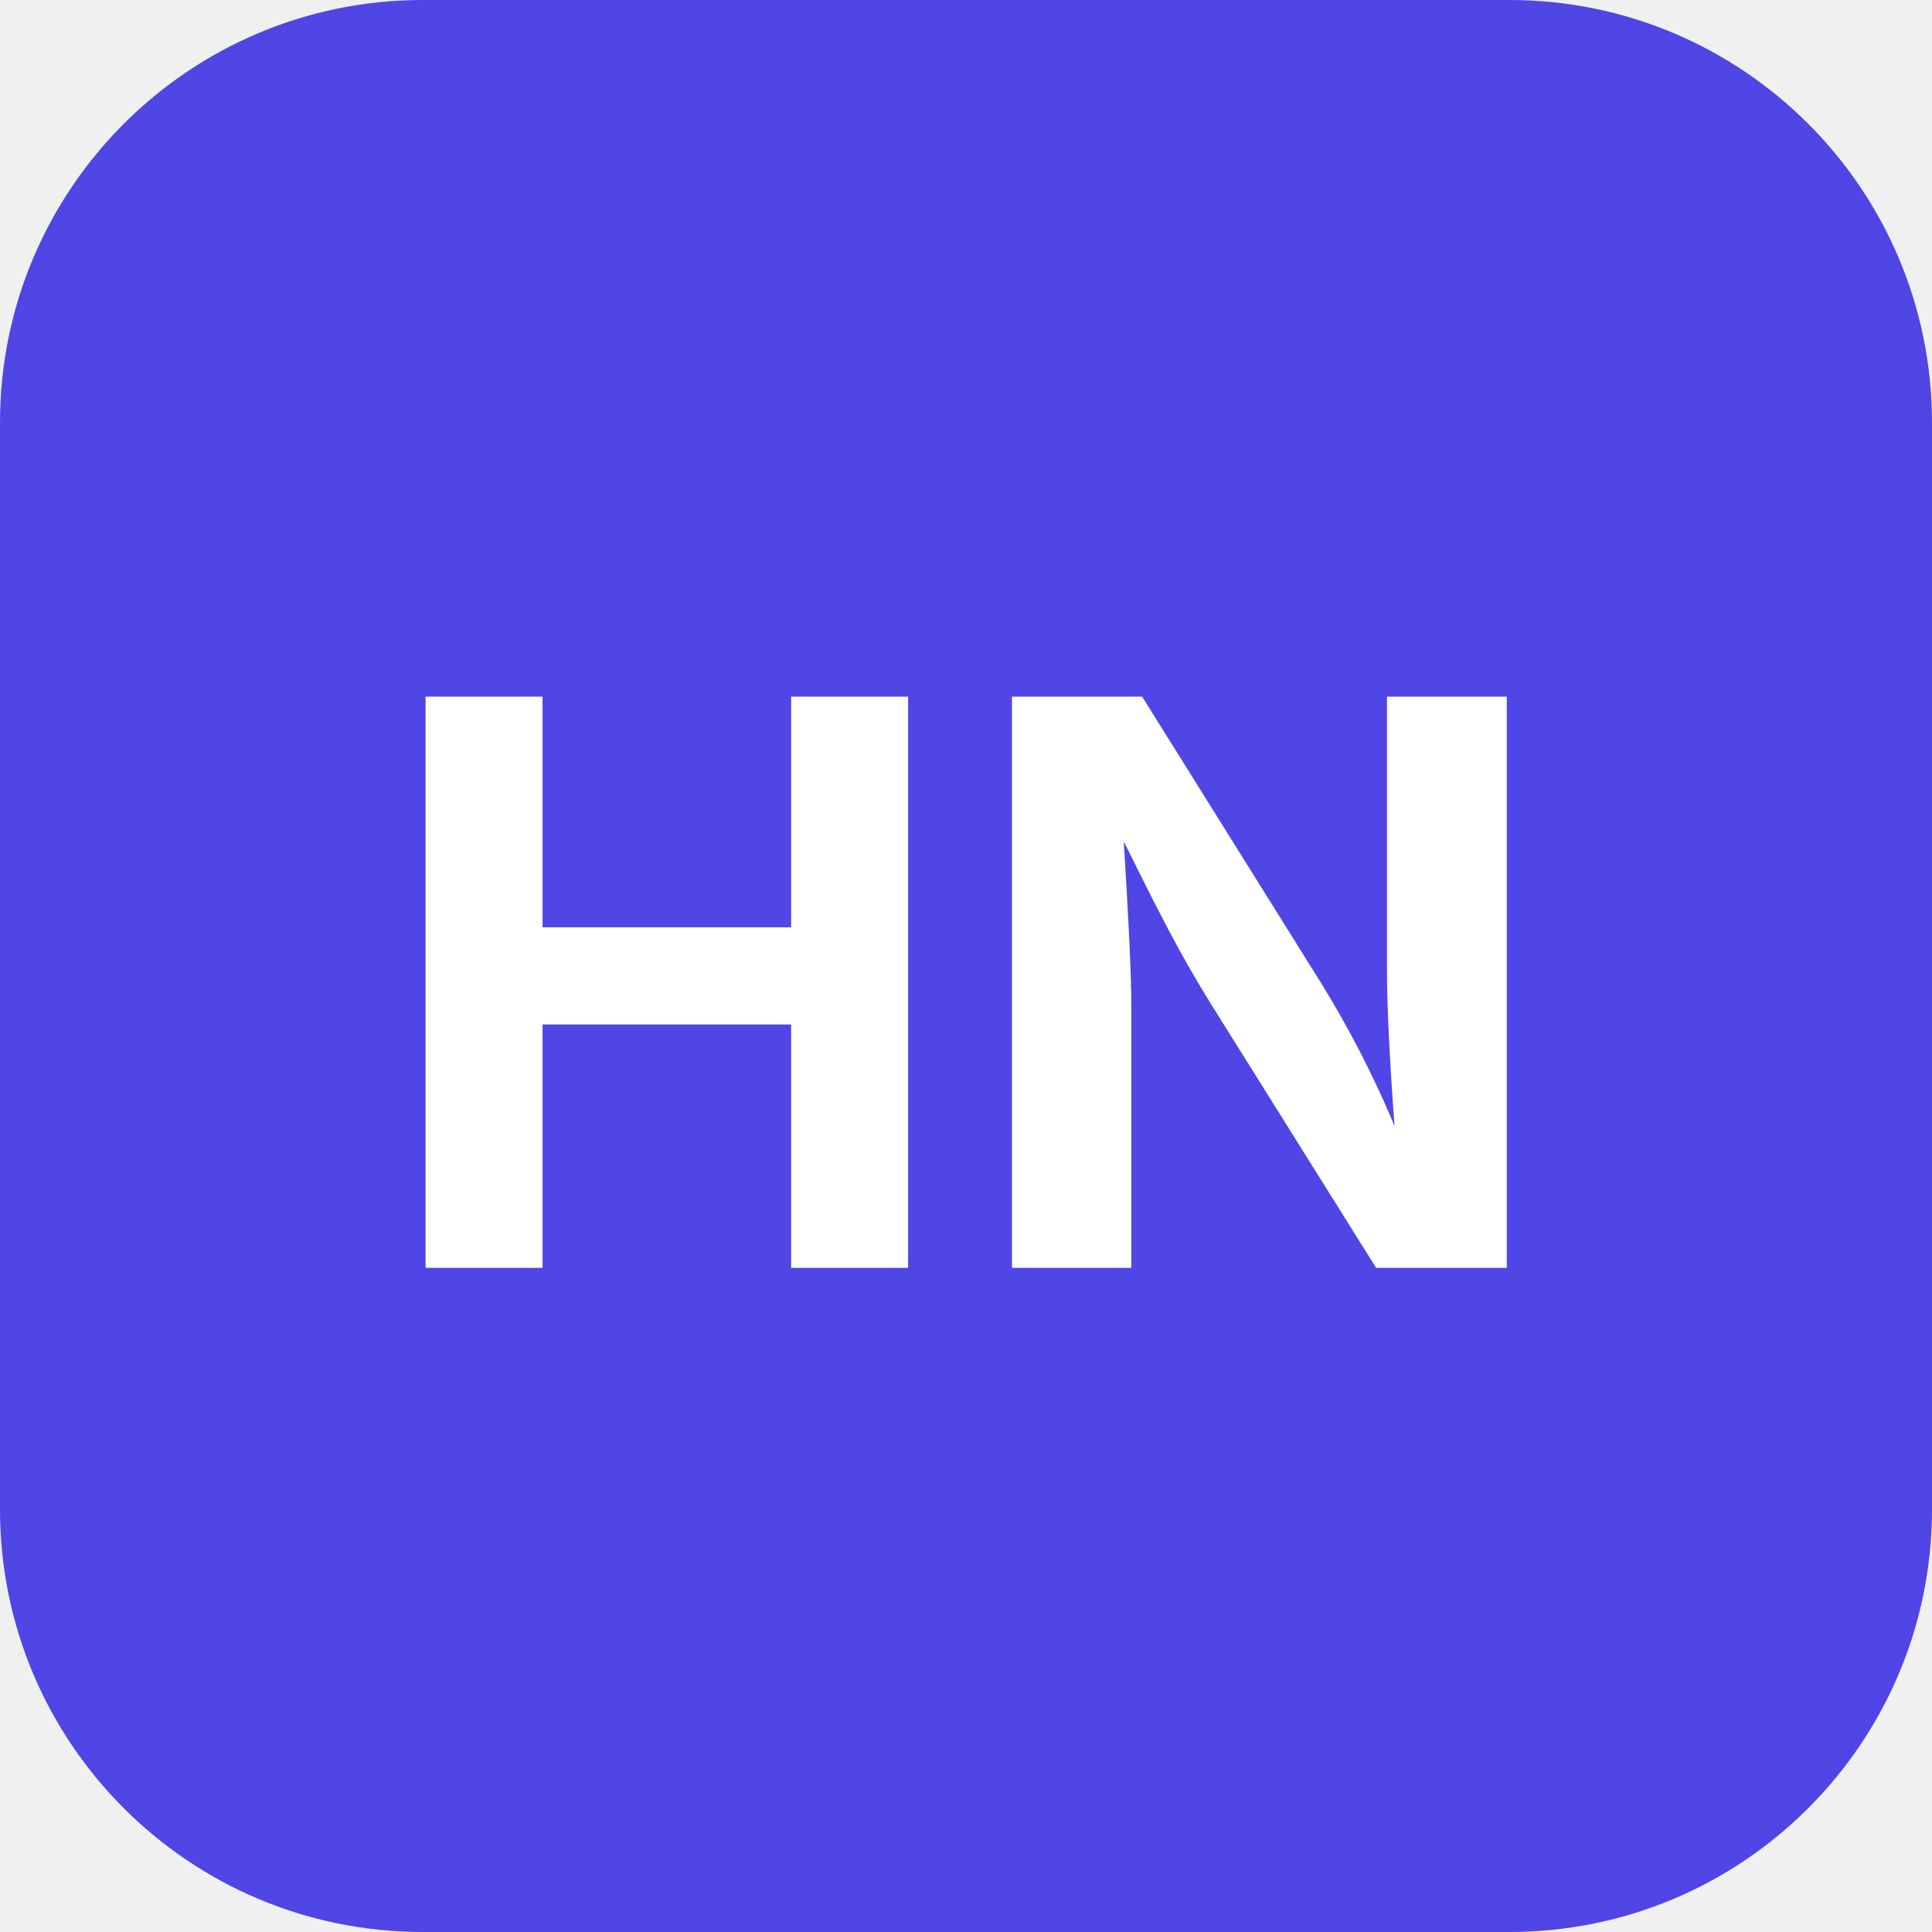
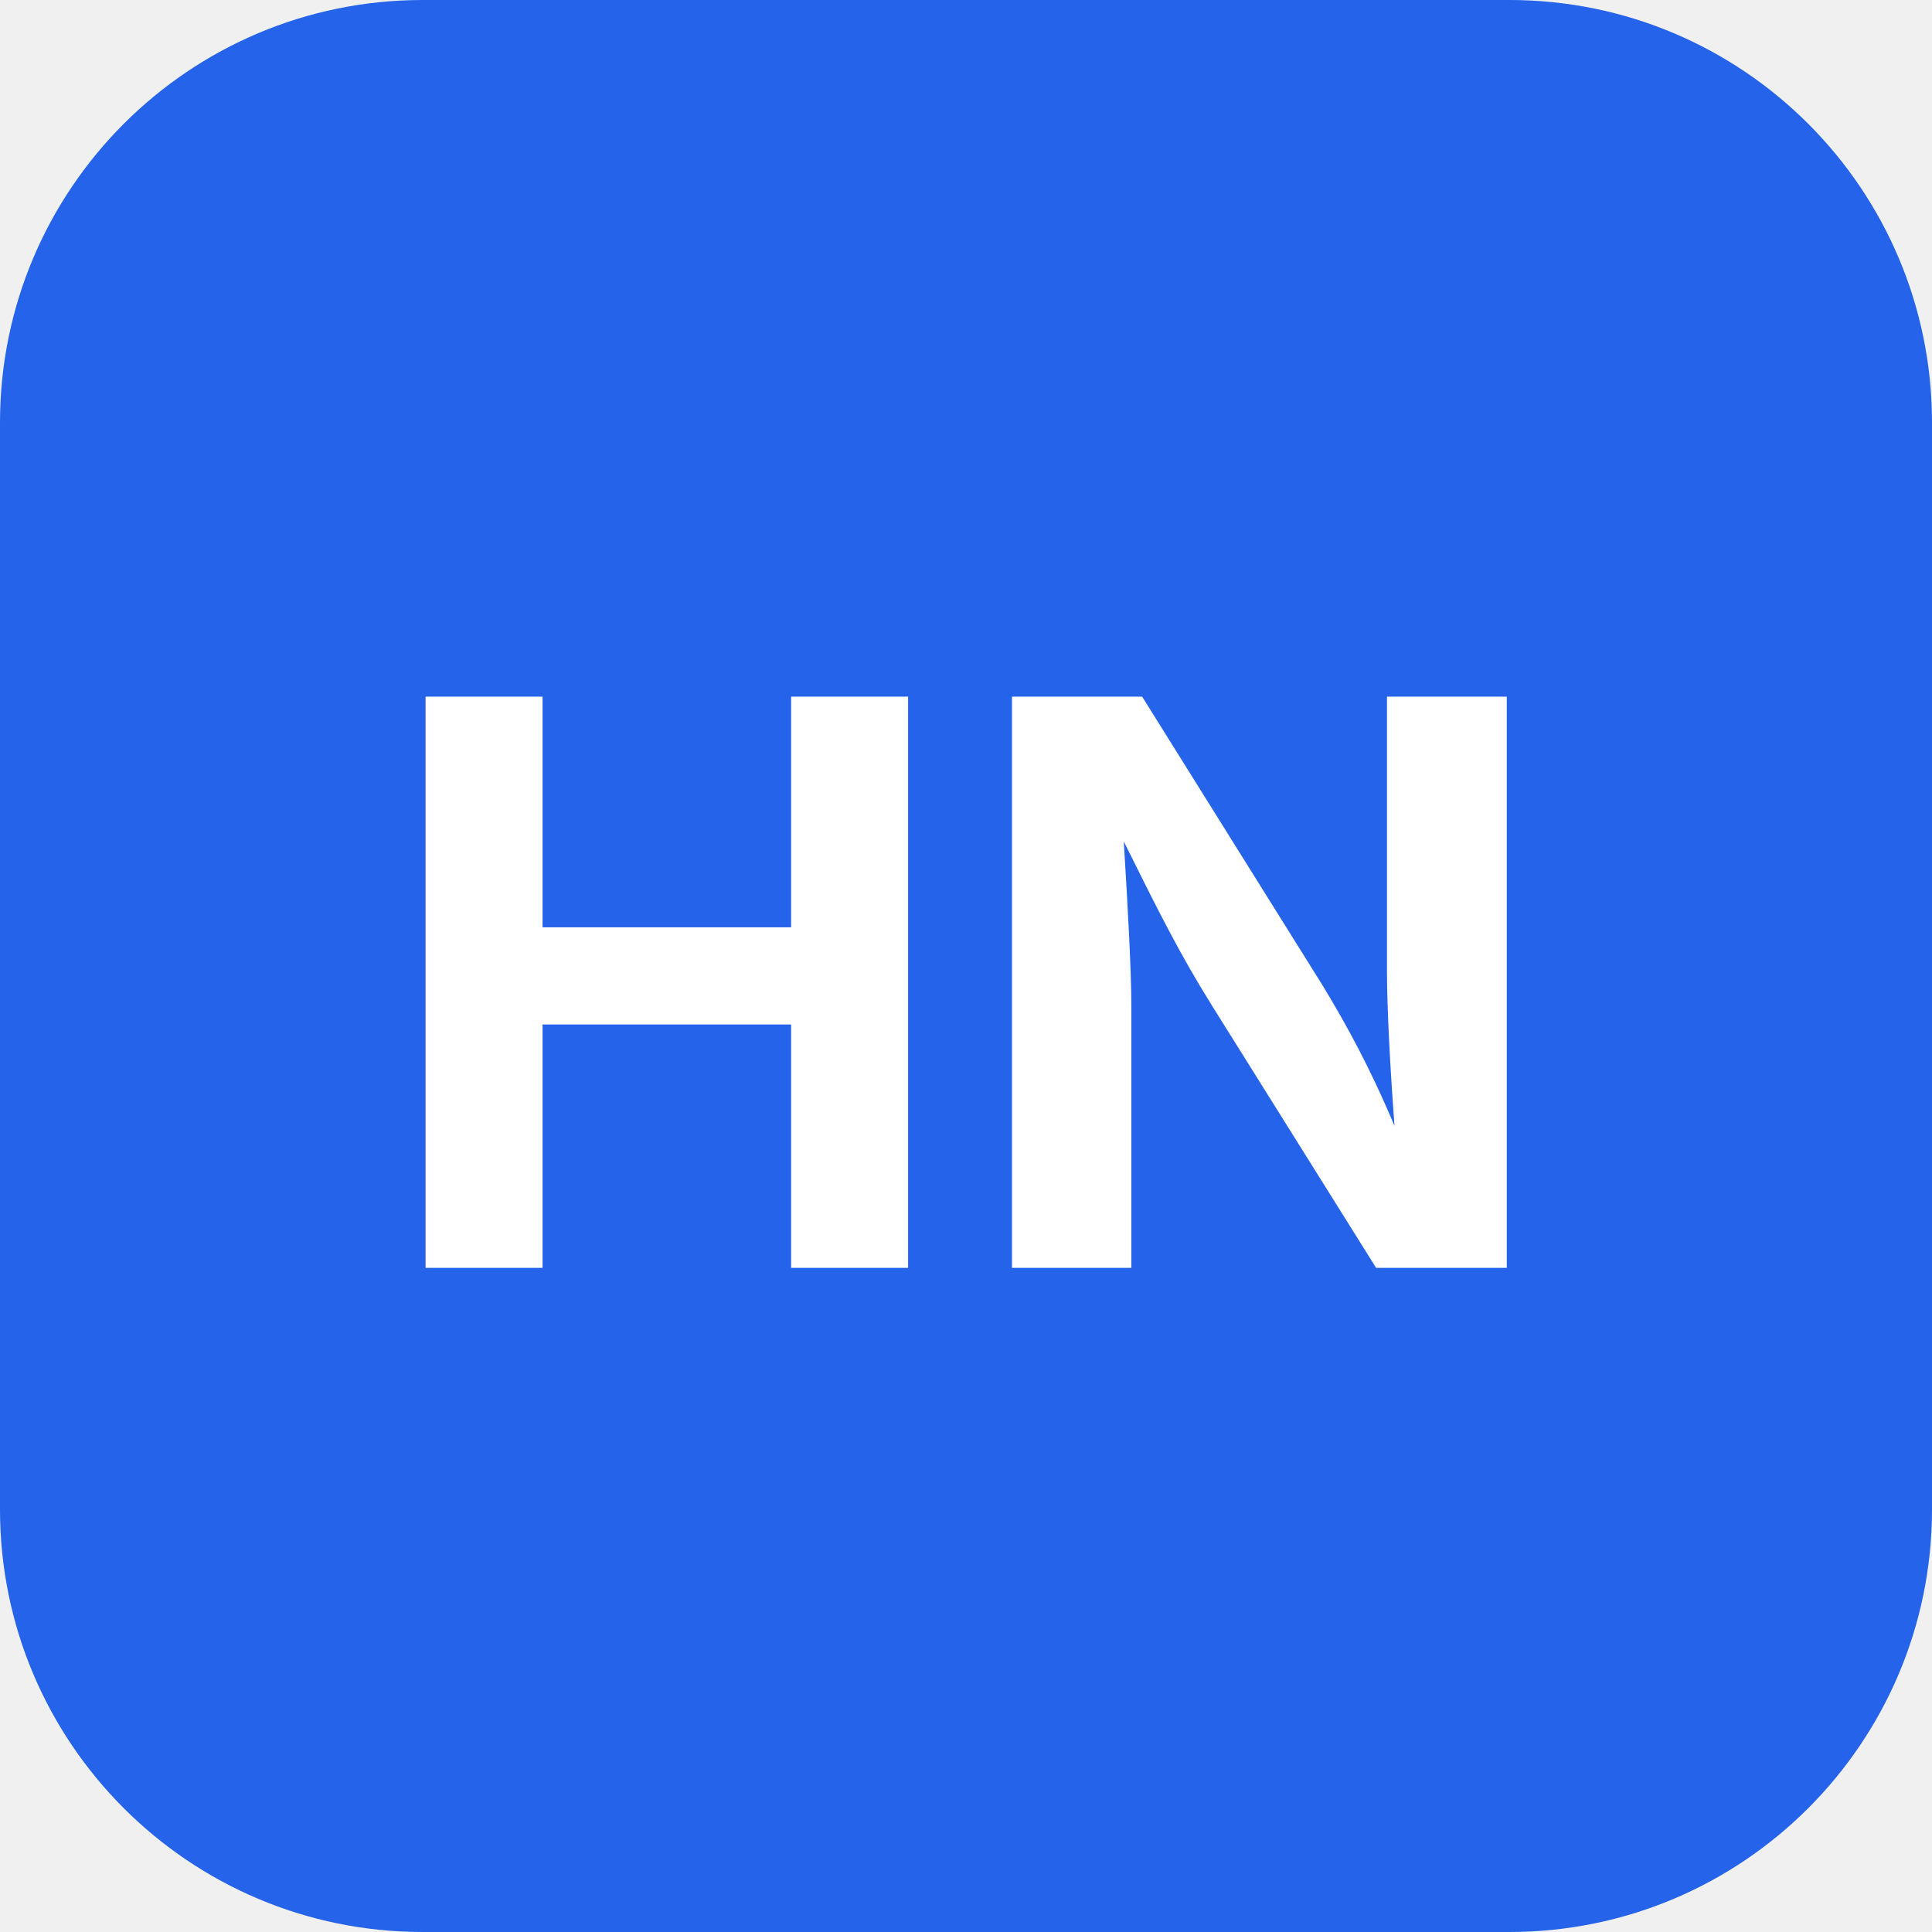
<svg xmlns="http://www.w3.org/2000/svg" viewBox="0 0 64 64">
-   <rect width="64" height="64" rx="14" fill="#4f46e5" />
+   <rect width="64" height="64" rx="14" fill="#2563eb" />
  <text x="32" y="42" font-family="Inter,Arial,sans-serif" font-size="26" font-weight="700" fill="#fff" text-anchor="middle">HN</text>
</svg>
